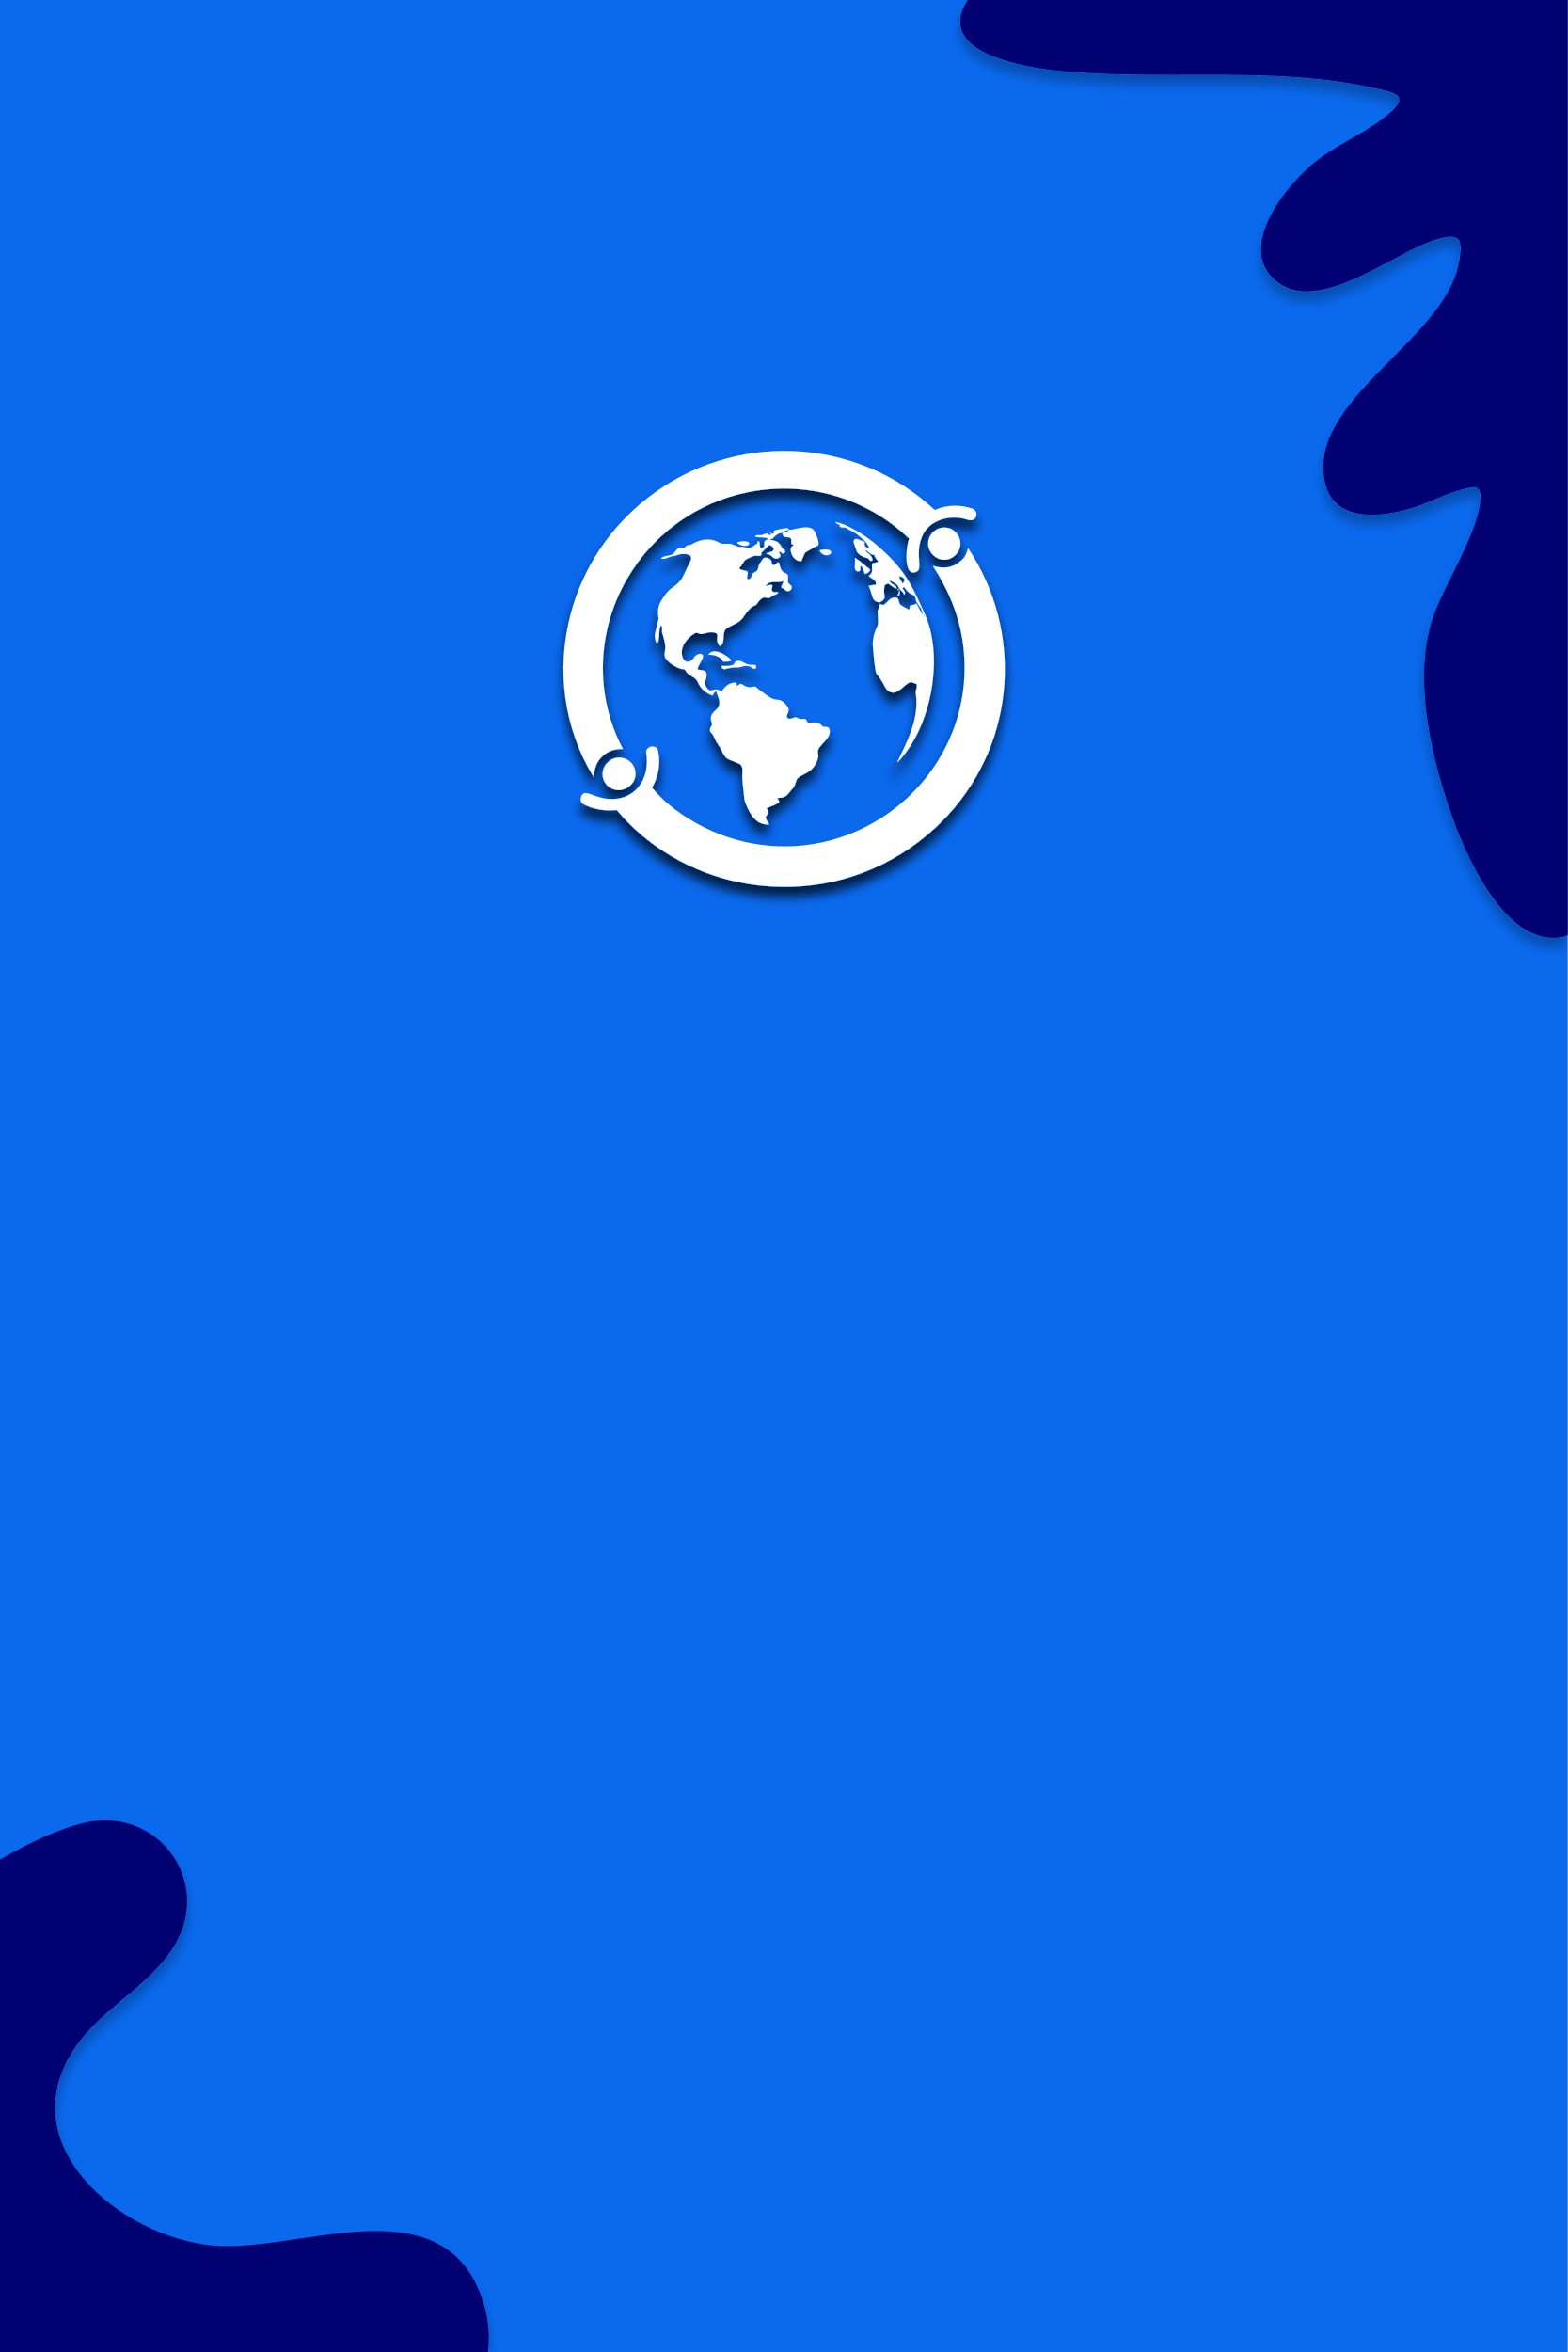
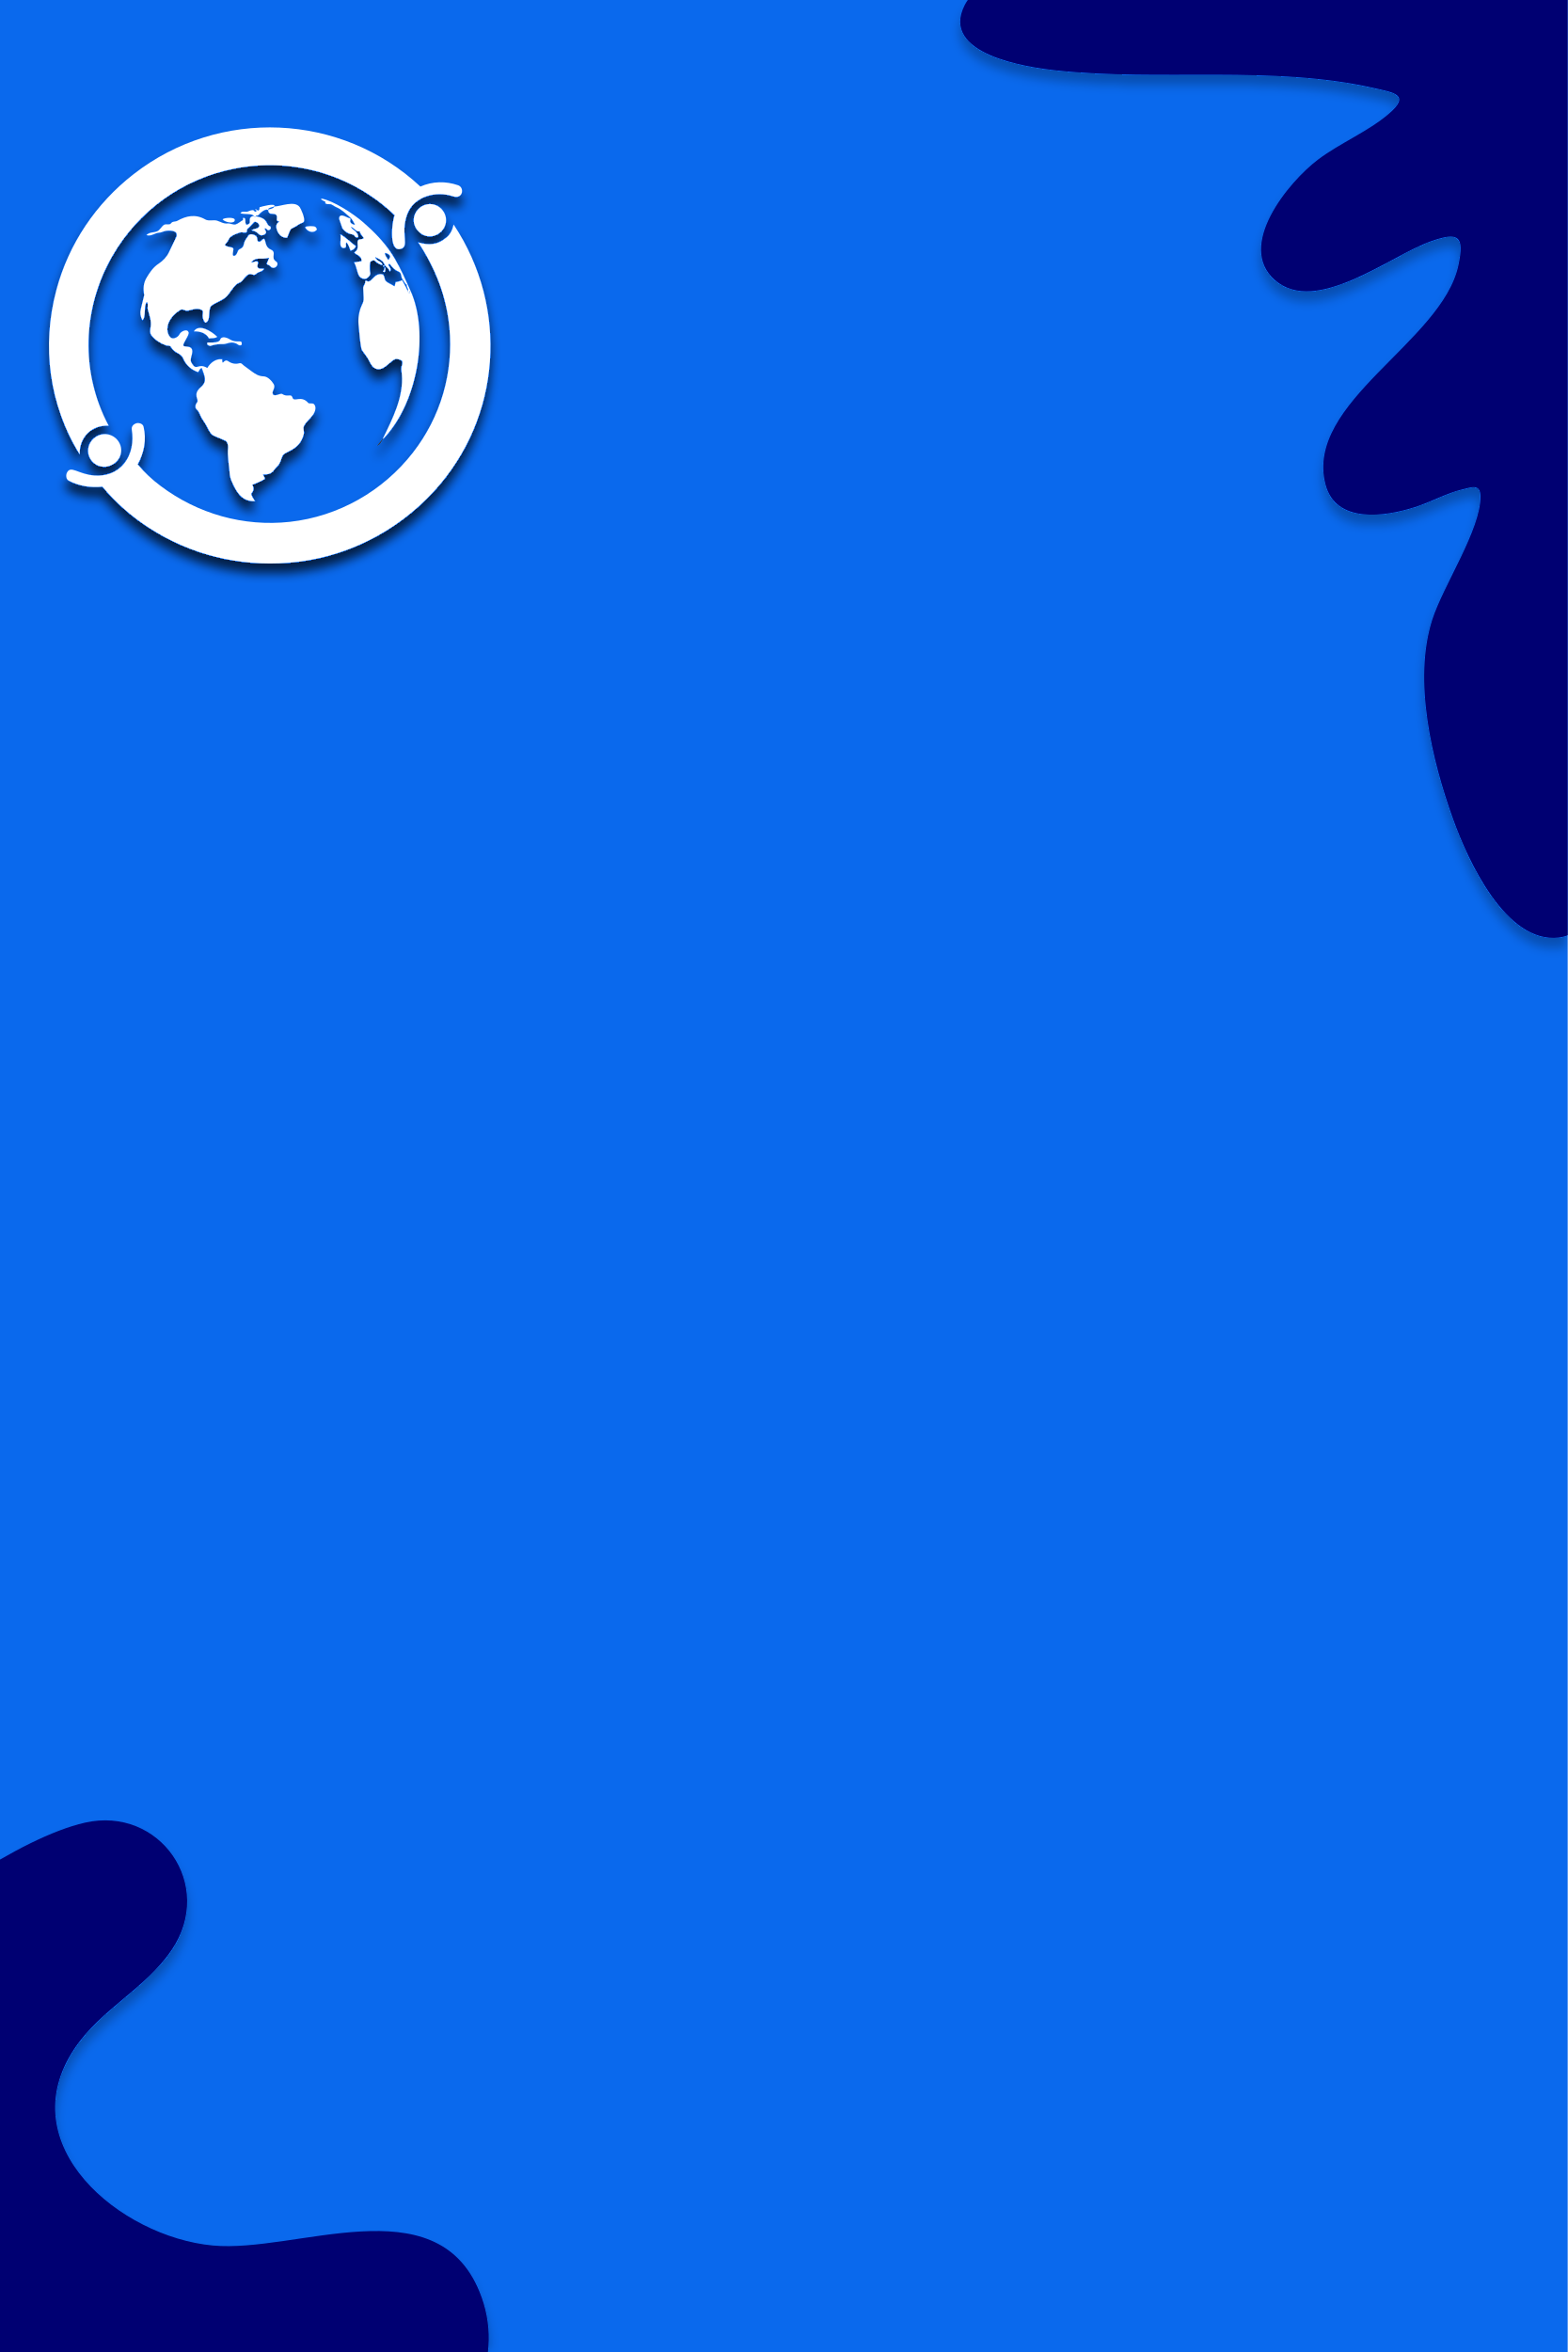
<svg xmlns="http://www.w3.org/2000/svg" width="640" height="960" viewBox="0 0 640 960" fill="none">
  <g clip-path="url(#clip0_211_2)">
    <rect width="640" height="960" fill="white" />
    <path d="M640 0H0V960H640V0Z" fill="#0A69ED" />
    <g filter="url(#filter0_d_211_2)">
      <path d="M636.402 382.677C614.722 385.217 599.222 350.957 593.262 334.417C584.612 310.397 576.742 277.747 584.722 252.907C589.222 238.897 604.592 216.097 604.402 202.537C604.332 197.377 600.802 198.827 597.022 199.737C590.472 201.297 584.032 204.937 577.622 206.987C565.492 210.877 545.292 213.917 541.112 197.647C532.522 164.197 588.752 139.567 595.382 108.307C597.962 96.147 595.382 94.547 584.142 98.478C567.632 104.247 537.322 128.907 520.562 114.377C504.492 100.437 525.972 74.257 538.132 65.097C546.972 58.438 558.482 53.697 566.842 46.567C576.092 38.677 569.122 37.797 561.102 35.968C519.542 26.508 473.762 33.287 431.302 28.747C418.902 27.427 383.662 22.107 393.812 2.127C400.372 -10.783 423.922 -13.213 436.832 -13.773C455.322 -14.572 474.042 -13.023 492.482 -12.803C534.742 -12.283 577.562 -12.843 619.682 -10.933C636.442 -10.173 646.482 -10.352 650.182 8.607C653.512 25.698 652.162 45.297 651.752 62.727C650.842 101.387 647.032 141.547 649.862 180.077C650.942 194.717 653.922 209.337 654.552 224.017C655.422 244.217 652.522 264.227 651.712 284.347C650.952 303.157 651.302 322.227 651.282 340.927C651.272 352.807 653.272 380.697 636.402 382.667V382.677Z" fill="#000072" />
    </g>
    <g filter="url(#filter1_d_211_2)">
      <path d="M-52.721 799.871C-34.931 779.731 8.269 749.921 34.688 743.941C65.129 737.051 88.008 769.371 70.099 795.841C59.288 811.831 41.309 819.891 30.439 836.081C3.979 875.501 49.078 913.001 86.859 916.531C120.929 919.711 177.789 891.821 195.699 935.261C217.799 988.871 139.419 1039.47 92.359 1035.09C46.129 1030.79 3.529 976.091 -22.572 941.311C-51.062 903.341 -92.192 844.571 -52.712 799.861L-52.721 799.871Z" fill="#000072" />
    </g>
    <g filter="url(#filter2_d_211_2)">
-       <path d="M260.547 321.357C263.841 317.318 264.573 312.207 263.798 307.287C263.598 306.006 264.589 305.086 265.611 304.768C266.571 304.471 268.287 304.839 268.596 306.132C269.846 311.37 268.88 316.79 266.188 321.533C269.019 324.893 272.051 327.706 275.583 330.359C290.687 341.714 309.427 347.078 328.332 344.994C348.196 342.801 366.353 332.446 378.564 316.753C389.923 302.152 395.221 284.043 393.464 265.576C392.266 252.98 387.731 241.439 380.769 230.952C385.122 232.268 388.79 231.857 391.859 229.235C393.745 227.935 394.653 225.974 395.193 223.646C417.852 257.76 414.696 302.482 387.141 332.536C371.719 349.357 350.478 359.934 327.714 361.71C307.541 363.284 287.849 358.436 270.927 347.498C263.74 342.853 257.426 337.335 251.804 330.637C247.018 331.112 242.328 330.421 238.034 328.172C236.919 327.589 236.894 325.9 237.265 325.072C238.812 321.616 241.85 325.631 248.645 326.097C253.103 326.406 257.583 324.982 260.544 321.351L260.547 321.357Z" fill="white" />
-       <path d="M371.142 219.847C353.562 202.961 329.079 196.18 305.442 200.868C284.41 205.04 266.398 218.081 255.774 236.647C243.616 257.896 242.73 283.92 254.354 305.762C247.367 305.33 242.202 310.616 242.554 317.469C230.081 297.381 226.91 273.235 233.008 250.383C238.052 231.474 249.167 215.045 264.552 203.082C299.576 175.841 349.265 177.972 381.624 208.155C386.619 205.944 391.992 205.88 397.012 207.609C398.435 208.1 398.941 209.656 398.463 210.895C397.907 212.324 396.425 212.618 394.943 212.124C387.913 209.774 378.885 212.136 376.209 219.511C373.276 227.583 377.589 232.851 373.285 233.645C368.752 234.479 369.923 222.75 371.142 219.847Z" fill="white" />
-       <path d="M313.63 220.211C313.673 220.369 313.92 220.489 314.096 220.585C314.235 220.662 314.386 220.437 314.482 220.325C319.706 221.113 318.295 223.719 320.264 224.395C320.552 224.494 320.61 225.211 320.456 225.427C320.28 225.671 319.882 226.008 319.437 225.955C319.067 225.912 318.931 225.306 318.187 225.121C317.825 225.785 318.588 226.085 318.622 226.764C318.656 227.443 317.68 227.913 317.177 228.002C315.399 228.321 315.448 226.35 312.753 226.035C313.83 225.112 315.007 225.618 315.701 224.609C316.087 224.05 315.689 223.478 315.349 223.132C315.044 222.821 314.158 222.206 313.685 222.675C312.753 223.596 311.99 224.643 310.922 225.476C310.727 225.813 310.916 226.446 310.678 226.718C309.817 227.215 308.835 226.585 307.918 226.894C302.296 228.802 304.352 229.306 301.774 231.912C302.41 232.953 304.685 232.715 305.158 233.311C305.639 233.919 304.268 236.708 305.707 236.414C306.902 236.171 306.874 234.166 307.714 233.79C309.23 233.11 309.421 232.52 309.727 231.007C309.888 230.207 310.897 228.972 311.441 228.138C312.163 227.033 314.747 227.925 314.948 229.077C315.078 229.821 314.957 230.485 315.639 230.661C316.587 230.908 317.338 229.228 317.767 229.531C318.616 230.127 318.041 232.78 320.493 233.833C323.256 235.022 320.187 237.159 322.781 238.802C323.685 239.376 323.204 240.611 322.512 241.031C321.601 241.584 320.91 241.297 320.153 240.441C319.879 240.13 318.736 240.046 318.965 239.487L319.903 237.202C316.442 238.138 314.46 236.578 312.567 239.114C313.688 239.135 314.337 238.369 315.207 238.866C315.547 239.521 314.849 240.343 315.142 241.013C315.587 242.026 316.819 241.522 317.776 241.714C317.063 242.961 315.584 242.832 314.695 243.665C312.827 245.413 312.475 241.569 308.977 246.491C308.39 247.313 307.202 247.399 306.491 248.06C304.966 249.477 304.009 251.256 302.709 252.806C301.181 254.631 296.572 255.91 295.892 257.3C294.883 259.365 296.108 263.025 293.811 263.723C291.298 260.493 294.358 259.001 291.663 258.22C289.872 257.701 288.285 258.51 286.54 258.8C285.633 258.952 284.598 257.892 283.592 258.504C281.69 259.662 279.974 261.305 278.979 263.392C278.056 265.332 277.976 268.176 279.603 269.695C280.69 270.711 282.69 269.652 283.243 268.488C283.851 267.209 286.392 266.067 286.942 267.54C287.649 268.475 284.336 272.345 284.889 273.12C285.309 273.707 287.362 273.169 288.152 274.219C289.31 275.76 287.238 278.323 288.05 279.834C290.316 284.043 290.628 279.818 294.626 282.193C295.991 279.945 298.177 278.339 300.702 278.651C300.792 281.878 301.314 278.135 303.16 279.432C304.478 280.359 306.019 280.723 307.591 280.3C308.622 280.022 308.897 280.729 309.57 281.226L312.617 283.474C314.309 284.722 315.568 285.54 317.656 285.618C319.304 285.679 320.91 287.43 321.703 288.73C322.694 290.355 320.786 291.664 321.36 292.838C321.99 294.129 324.216 292.52 325.106 292.757C327.412 294.351 328.82 292.421 329.406 294.271C330.082 296.417 332.935 293.011 335.933 296.568C336.615 296.806 337.644 296.442 338.165 296.951C339.289 298.044 338.696 299.99 337.835 301.231C336.693 302.874 334.979 304.06 334.068 305.897C333.581 306.876 334.275 308.13 334.003 309.211C332.278 316.135 326.165 315.955 325.238 318.225C324.615 319.757 324.463 321.119 323.167 322.339C321.45 323.954 321.49 325.785 317.322 325.668C317.452 326.174 318.495 327.236 317.909 327.604C316.346 328.583 314.614 329.17 312.972 329.871C313.88 331.356 313.45 332.455 312.592 333.434C312.543 334.478 313.494 335.562 314.114 336.544C309.6 336.813 307.158 333.826 305.553 330.479C304.707 328.716 303.926 327.409 303.771 325.204C303.524 321.675 302.749 318.256 303.12 314.628C303.219 313.676 302.753 312.157 301.95 311.82L297.43 309.912C296.139 309.365 295.423 307.963 294.806 306.688C294.089 305.203 293.151 303.986 292.336 302.605C291.644 301.432 291.456 300.129 290.363 299.187C289.399 298.356 289.822 297 290.489 296.176C291.431 295.015 288.353 293.103 292.064 289.947C294.796 287.622 293.503 285.405 292.366 282.187C291.375 282.551 291.431 283.221 290.894 283.888C288.115 282.94 285.96 281.056 284.827 278.336C283.827 275.93 281.341 276.332 279.794 273.617C279.362 272.861 278.488 273.194 277.812 272.962C275.611 272.203 273.512 270.872 272.079 269.173C271.042 267.944 271.267 266.857 271.502 265.526C271.934 263.062 270.995 260.629 270.359 258.328C270.072 257.293 270.714 256.29 269.952 255.237C268.513 256.614 269.748 261.583 268.133 262.657C267.33 261.218 267.111 259.699 267.469 258.241L268.893 252.417C268.38 249.78 268.519 247.516 269.952 245.163C271.245 243.035 272.576 241.053 274.768 239.617C276.525 238.468 278.032 236.899 278.964 234.972L282.014 228.666C282.227 228.225 282.166 227.607 282.036 227.227C281.607 225.952 278.155 225.794 276.318 226.637C275.484 227.02 274.592 226.9 273.74 227.218C272.474 227.691 271.227 228.453 269.785 227.962C271.066 226.634 272.727 227.02 274.141 226.418C275.352 225.903 275.932 224.358 277.025 223.732C277.735 223.324 279.248 223.917 279.72 223.241C280.464 222.178 281.508 222.629 282.397 222.129C286.074 220.066 289.807 219.275 293.827 221.579C295.247 222.394 297.192 221.604 298.662 222.082C300.094 222.549 301.255 223.404 302.929 223.213C304.012 223.089 305.226 223.923 306.291 223.58C307.263 223.265 308.208 222.342 309.153 221.848C309.357 221.74 309.057 220.928 309.313 220.924C309.616 220.924 310.008 221.011 310.082 221.369C310.233 222.095 310.02 222.839 310.425 223.537C310.672 223.963 311.268 223.58 311.53 223.435C312.515 222.888 311.49 221.764 312.29 220.761C312.592 220.381 313.114 220.183 313.645 220.199L313.63 220.211Z" fill="white" />
-       <path d="M374.137 246.356C374.832 247.752 375.733 249.046 376.301 250.497C376.493 250.982 376.703 251.621 377.296 251.665C377.138 251.198 377.061 250.942 377.234 250.806C377.336 250.726 377.515 250.76 377.623 250.772C385.169 267.599 380.76 296.09 366.551 311.046L366.273 311.074C370.154 303.128 374.847 294.083 374.063 284.803C373.961 283.596 373.615 282.41 374.097 281.199C374.307 280.674 374.458 279.343 373.933 279.099C373.27 278.788 372.121 278.349 371.445 278.528C369.401 279.195 367.039 282.994 364.223 282.669C361.633 282.37 361.053 279.464 359.818 277.744L357.836 274.98C357.11 273.967 356.56 266.151 356.375 264.276C356.134 261.828 356.653 258.817 357.684 256.658C358.292 255.386 358.521 254.907 358.453 253.375L358.286 249.611C358.243 248.675 359.274 247.878 359.086 247.008C359.169 246.838 359.188 246.609 359.361 246.449C361.568 248.444 362.349 243.342 365.949 243.957C367.079 244.148 366.832 245.97 367.394 246.591C368.354 247.65 369.839 247.999 371.019 248.885C371.423 248.246 371.297 247.783 371.55 247.156C372.538 247.008 373.39 246.81 374.14 246.35L374.137 246.356Z" fill="white" />
-       <path d="M376.397 248.039C376.283 248.15 376.159 248.246 376.026 248.33C375.304 247.582 374.739 246.631 374.189 245.742C373.704 244.96 373.958 243.324 372.784 242.87C371.293 242.292 370.157 241.19 369.203 239.785C368.808 239.593 368.366 239.89 368.629 240.359C369.055 241.14 369.919 241.801 369.123 242.826C368.823 241.56 367.752 241.103 367.252 240.368C366.233 238.871 367.005 238.695 363.115 236.882C363.744 238.837 366.301 238.747 366.054 240.205C362.787 239.272 363.439 237.302 361.305 238.766C360.929 239.022 360.706 241.56 361.151 243.404C361.383 244.361 359.864 245.899 358.823 245.807C355.523 245.513 356.239 241.996 354.587 239.105L357.594 238.624C357.86 236.076 354.63 235.928 354.738 234.946C357.14 233.445 355.328 231.107 356.261 230.02C356.748 229.452 357.767 229.934 358.53 229.18C357.891 228.152 357.091 227.54 356.918 226.462C356.418 226.373 356.054 226.481 355.729 226.286C354.865 225.765 354.201 224.928 353.26 224.523C353.72 225.697 354.766 225.928 355.325 226.648C355.708 227.142 356.134 227.741 356.251 228.498C356.301 228.816 355.757 228.989 355.584 228.893C355.455 228.822 355.066 228.785 354.982 228.606C354.467 227.516 353.565 227.735 352.617 227.355C351.534 226.923 350.058 225.956 349.672 224.847L348.517 221.531C348.354 221.061 348.56 220.419 348.807 220.194C349.731 219.363 351.691 220.91 352.815 221.086C353.386 221.327 352.824 221.994 352.975 222.5C353.21 223.282 354.143 223.748 354.933 223.723C354.331 222.513 353.726 221.389 352.815 220.607C351.055 219.097 349.477 217.442 347.159 216.503C346.31 216.157 345.621 215.311 344.612 215.333C343.874 215.348 343.312 215.336 342.818 214.984C342.839 214.758 342.812 214.53 342.735 214.267C342.657 214.005 342.321 214.153 342.151 214.048C341.827 213.844 341.518 213.6 341.16 213.449V213.032C346.165 213.903 354.331 219.301 358.286 222.738C368.051 231.224 371.574 237.283 376.397 248.039ZM369.175 236.409C368.842 235.65 367.798 235.319 367.144 235.217C367.116 236.45 367.983 237.178 368.539 238.163C368.894 237.706 369.435 236.999 369.175 236.409Z" fill="white" />
-       <path d="M256.031 321.542C252.733 323.445 248.914 322.429 247.019 319.486C245.098 316.505 245.879 312.67 248.868 310.499C251.958 308.254 256.201 308.998 258.328 312.114C260.44 315.208 259.618 319.47 256.028 321.542H256.031Z" fill="white" />
-       <path d="M383.918 215.521C387.61 214.563 391.059 216.957 391.908 220.314C392.794 223.816 390.544 227.33 387.015 228.278C383.711 229.164 380.216 227.046 379.166 223.658C378.148 220.36 380.164 216.497 383.915 215.521H383.918Z" fill="white" />
-       <path d="M319.524 217.83L319.539 217.521C320.382 217.339 321.737 217.086 322.025 216.274C324.572 216.298 330.336 213.655 332.392 216.595C332.824 217.216 334.368 220.582 334.164 222.092C334.041 223.006 332.769 223.083 332.198 223.469C327.906 226.369 329.24 223.988 327.196 229C325.232 229.191 323.75 227.792 323.102 225.989C322.605 224.612 322.534 223.339 324.041 222.484L323.238 222.132C322.639 221.869 323.469 220.572 322.803 219.776C322.089 218.926 320.691 219.606 319.891 218.883C319.61 218.63 319.505 218.213 319.527 217.83H319.524Z" fill="white" />
-       <path d="M307.297 272.746C304.747 270.81 302.694 272.465 301.305 272.431C299.32 272.382 297.625 272.586 295.818 273.2C295.553 273.29 295.084 272.79 294.871 272.79C294.583 272.79 294.454 271.993 294.732 271.792C300.539 272.048 299.628 270.597 300.178 270.091C301.221 269.124 303.074 270.041 304.114 270.668C306.263 271.962 308.502 270.779 308.659 271.826C308.702 272.123 308.776 272.672 308.508 272.839C308.199 273.034 307.606 272.984 307.294 272.749L307.297 272.746Z" fill="white" />
-       <path d="M322.024 216.277C321.459 216.4 319.051 217.006 319.539 217.524L319.523 217.833C318.576 216.737 316.019 219.041 315.383 219.874C315.21 220.103 314.244 219.822 314.485 220.325C314.389 220.437 314.238 220.662 314.099 220.585C313.923 220.489 313.676 220.369 313.633 220.211C313.287 218.933 309.079 219.692 308.131 218.951C309.026 217.917 310.363 218.701 311.212 218.318C314.76 216.725 313.219 219.183 314.723 218.167C315.213 217.836 313.911 217.812 314.355 217.33C314.877 217.577 315.074 217.932 315.38 217.929C315.973 217.92 315.911 217.089 315.957 216.598C316.637 216.366 322.7 214.665 322.027 216.277H322.024Z" fill="white" />
-       <path d="M351.531 230.921C350.818 231.434 351.5 232.169 351.17 232.792C350.898 233.305 350.12 233.321 349.731 233.092C348.335 232.261 349.333 230.3 348.984 227.682C351.429 229.111 353.115 230.89 355.227 232.487C354.838 233.595 354.063 234.006 353.13 234.29C352.642 233.216 352.423 232.11 351.531 230.924V230.921Z" fill="white" />
-       <path d="M298.717 269.486C297.522 270.261 296.565 269.943 295.33 270.128C294.154 267.951 291.706 267.154 289.122 267.278C291.187 263.899 296.488 267.296 298.714 269.486H298.717Z" fill="white" />
-       <path d="M339.169 225.965C337.668 227.388 335.377 226.434 334.575 224.745C335.164 224.152 338.286 224.201 338.727 224.584C338.977 224.8 339.65 225.511 339.169 225.968V225.965Z" fill="white" />
-       <path d="M305.849 221.765C305.892 223.492 301.925 222.849 300.863 221.528C301.542 220.842 305.818 220.499 305.849 221.765Z" fill="white" />
-       <path d="M377.623 250.775C377.515 250.763 377.336 250.732 377.234 250.809C377.061 250.945 377.138 251.198 377.295 251.667C376.703 251.624 376.493 250.982 376.301 250.5C377.262 250.719 375.977 249.271 376.027 248.332C376.159 248.249 376.286 248.153 376.397 248.042L377.623 250.775Z" fill="white" />
-       <path d="M366.273 311.077L366.551 311.049C365.751 311.889 365.443 313.461 363.908 313.986L366.273 311.077Z" fill="#383838" />
-       <path d="M367.196 242.798C367.15 243.088 366.634 243.024 366.307 242.838C366.906 242.437 366.888 241.819 367.091 241.041C367.437 241.492 367.326 242.02 367.199 242.798H367.196Z" fill="white" />
-       <path d="M366.94 240.399C367.024 240.912 366.363 240.915 366.338 240.445L366.94 240.399Z" fill="white" />
+       <path d="M50.547 189.357C53.842 185.318 54.573 180.207 53.798 175.287C53.598 174.006 54.589 173.086 55.611 172.768C56.571 172.471 58.288 172.839 58.596 174.132C59.847 179.37 58.88 184.79 56.188 189.533C59.019 192.893 62.051 195.706 65.583 198.359C80.687 209.714 99.427 215.078 118.332 212.994C138.196 210.801 156.353 200.446 168.564 184.753C179.923 170.152 185.221 152.043 183.464 133.576C182.266 120.98 177.731 109.439 170.769 98.952C175.122 100.268 178.79 99.857 181.859 97.235C183.745 95.935 184.653 93.974 185.193 91.645C207.852 125.76 204.696 170.482 177.141 200.536C161.719 217.357 140.478 227.934 117.714 229.71C97.541 231.285 77.849 226.436 60.927 215.498C53.74 210.853 47.426 205.335 41.804 198.637C37.018 199.112 32.328 198.421 28.034 196.172C26.919 195.589 26.895 193.9 27.265 193.072C28.812 189.616 31.85 193.631 38.645 194.097C43.103 194.406 47.583 192.982 50.544 189.351L50.547 189.357Z" fill="white" />
+       <path d="M161.142 87.847C143.562 70.961 119.079 64.18 95.442 68.868C74.41 73.04 56.398 86.081 45.774 104.647C33.616 125.896 32.73 151.92 44.354 173.762C37.367 173.33 32.202 178.617 32.554 185.469C20.081 165.381 16.91 141.235 23.008 118.383C28.052 99.474 39.167 83.045 54.552 71.082C89.576 43.841 139.265 45.972 171.624 76.156C176.619 73.944 181.992 73.879 187.012 75.609C188.435 76.1 188.941 77.656 188.463 78.895C187.907 80.325 186.425 80.618 184.943 80.124C177.913 77.774 168.885 80.136 166.209 87.51C163.276 95.583 167.589 100.851 163.285 101.645C158.752 102.479 159.923 90.75 161.142 87.847Z" fill="white" />
+       <path d="M103.629 88.211C103.673 88.369 103.92 88.489 104.096 88.585C104.235 88.662 104.386 88.436 104.482 88.325C109.705 89.113 108.295 91.719 110.264 92.395C110.551 92.494 110.61 93.211 110.456 93.427C110.28 93.671 109.881 94.007 109.437 93.955C109.066 93.912 108.931 93.306 108.186 93.121C107.825 93.785 108.588 94.085 108.622 94.764C108.656 95.444 107.68 95.913 107.177 96.002C105.399 96.32 105.448 94.35 102.753 94.035C103.83 93.112 105.006 93.618 105.701 92.609C106.087 92.05 105.689 91.478 105.349 91.132C105.043 90.821 104.157 90.206 103.685 90.675C102.753 91.596 101.99 92.642 100.922 93.476C100.727 93.813 100.916 94.446 100.678 94.718C99.817 95.215 98.835 94.585 97.918 94.894C92.296 96.802 94.352 97.306 91.774 99.912C92.41 100.953 94.685 100.715 95.157 101.311C95.639 101.919 94.268 104.708 95.707 104.414C96.902 104.171 96.874 102.166 97.714 101.79C99.23 101.11 99.421 100.52 99.727 99.007C99.888 98.207 100.897 96.972 101.44 96.138C102.163 95.033 104.747 95.925 104.948 97.077C105.077 97.821 104.957 98.485 105.639 98.661C106.587 98.908 107.337 97.228 107.767 97.531C108.616 98.127 108.041 100.78 110.493 101.833C113.256 103.022 110.187 105.159 112.781 106.802C113.685 107.376 113.204 108.611 112.512 109.031C111.601 109.584 110.91 109.297 110.153 108.441C109.878 108.13 108.736 108.046 108.965 107.487L109.903 105.202C106.442 106.138 104.46 104.578 102.567 107.114C103.688 107.135 104.336 106.369 105.207 106.866C105.547 107.521 104.849 108.343 105.142 109.013C105.587 110.026 106.819 109.522 107.776 109.714C107.063 110.961 105.584 110.832 104.695 111.665C102.827 113.413 102.475 109.569 98.977 114.491C98.39 115.313 97.201 115.399 96.491 116.06C94.966 117.477 94.009 119.256 92.709 120.806C91.181 122.631 86.571 123.91 85.892 125.3C84.883 127.365 86.108 131.025 83.811 131.723C81.298 128.493 84.358 127.001 81.662 126.22C79.872 125.701 78.285 126.51 76.54 126.8C75.633 126.952 74.598 125.892 73.592 126.504C71.69 127.662 69.973 129.305 68.979 131.392C68.056 133.332 67.976 136.176 69.603 137.695C70.69 138.711 72.69 137.652 73.243 136.488C73.851 135.209 76.392 134.067 76.942 135.54C77.649 136.475 74.336 140.345 74.889 141.12C75.308 141.707 77.362 141.169 78.152 142.219C79.31 143.76 77.238 146.323 78.05 147.834C80.316 152.043 80.628 147.818 84.626 150.193C85.991 147.945 88.177 146.339 90.702 146.651C90.792 149.878 91.314 146.135 93.16 147.432C94.478 148.359 96.019 148.723 97.59 148.3C98.622 148.022 98.896 148.729 99.57 149.226L102.617 151.474C104.309 152.722 105.568 153.54 107.655 153.618C109.304 153.679 110.91 155.43 111.703 156.73C112.694 158.355 110.786 159.664 111.36 160.838C111.99 162.129 114.216 160.52 115.105 160.757C117.412 162.351 118.82 160.421 119.406 162.271C120.082 164.417 122.935 161.011 125.933 164.568C126.615 164.806 127.643 164.442 128.165 164.951C129.289 166.044 128.696 167.99 127.835 169.231C126.693 170.874 124.979 172.06 124.068 173.897C123.58 174.876 124.275 176.13 124.003 177.211C122.277 184.135 116.164 183.955 115.238 186.225C114.615 187.757 114.463 189.119 113.167 190.339C111.45 191.954 111.49 193.785 107.322 193.668C107.452 194.174 108.495 195.236 107.909 195.604C106.346 196.583 104.614 197.17 102.972 197.871C103.88 199.356 103.45 200.455 102.592 201.434C102.543 202.478 103.494 203.562 104.114 204.544C99.6 204.813 97.158 201.826 95.553 198.479C94.707 196.716 93.926 195.409 93.771 193.204C93.524 189.675 92.749 186.256 93.12 182.628C93.219 181.676 92.752 180.157 91.95 179.82L87.43 177.912C86.139 177.365 85.423 175.963 84.805 174.688C84.089 173.203 83.15 171.986 82.335 170.605C81.644 169.432 81.456 168.129 80.363 167.187C79.399 166.356 79.822 165 80.489 164.176C81.431 163.015 78.353 161.103 82.064 157.947C84.796 155.622 83.502 153.405 82.366 150.187C81.375 150.551 81.431 151.221 80.894 151.888C78.115 150.94 75.96 149.056 74.827 146.336C73.826 143.93 71.341 144.332 69.794 141.617C69.362 140.861 68.488 141.194 67.812 140.962C65.611 140.203 63.511 138.872 62.079 137.173C61.041 135.944 61.267 134.857 61.502 133.526C61.934 131.062 60.995 128.629 60.359 126.328C60.072 125.293 60.714 124.29 59.952 123.237C58.513 124.614 59.748 129.583 58.133 130.657C57.33 129.218 57.111 127.699 57.469 126.241L58.893 120.417C58.38 117.78 58.519 115.516 59.952 113.163C61.245 111.035 62.576 109.053 64.768 107.617C66.525 106.468 68.031 104.899 68.964 102.972L72.014 96.666C72.227 96.225 72.165 95.607 72.036 95.227C71.607 93.952 68.155 93.794 66.318 94.638C65.484 95.02 64.592 94.9 63.74 95.218C62.474 95.691 61.227 96.453 59.785 95.962C61.066 94.634 62.727 95.02 64.141 94.418C65.352 93.903 65.932 92.358 67.025 91.732C67.735 91.324 69.248 91.917 69.72 91.24C70.464 90.178 71.508 90.629 72.397 90.129C76.074 88.066 79.807 87.275 83.827 89.579C85.247 90.394 87.192 89.604 88.662 90.082C90.094 90.549 91.255 91.404 92.928 91.213C94.012 91.089 95.225 91.923 96.291 91.58C97.263 91.265 98.208 90.342 99.153 89.848C99.356 89.74 99.057 88.927 99.313 88.924C99.616 88.924 100.008 89.011 100.082 89.369C100.233 90.095 100.02 90.839 100.425 91.537C100.672 91.963 101.268 91.58 101.53 91.435C102.515 90.888 101.49 89.764 102.289 88.761C102.592 88.381 103.114 88.183 103.645 88.199L103.629 88.211Z" fill="white" />
+       <path d="M164.137 114.356C164.832 115.752 165.733 117.046 166.301 118.497C166.493 118.982 166.703 119.621 167.296 119.665C167.138 119.198 167.061 118.942 167.234 118.806C167.336 118.726 167.515 118.76 167.623 118.772C175.169 135.599 170.76 164.09 156.551 179.046L156.273 179.074C160.154 171.128 164.847 162.083 164.063 152.803C163.961 151.596 163.615 150.41 164.097 149.199C164.307 148.674 164.458 147.343 163.933 147.099C163.27 146.788 162.121 146.349 161.445 146.528C159.401 147.195 157.039 150.994 154.223 150.669C151.633 150.37 151.053 147.464 149.818 145.744L147.836 142.98C147.11 141.967 146.56 134.151 146.375 132.276C146.134 129.828 146.653 126.817 147.684 124.658C148.292 123.386 148.521 122.907 148.453 121.375L148.286 117.611C148.243 116.675 149.274 115.878 149.086 115.008C149.169 114.838 149.188 114.609 149.361 114.449C151.568 116.444 152.349 111.342 155.949 111.957C157.079 112.148 156.832 113.97 157.394 114.591C158.354 115.65 159.839 115.999 161.019 116.885C161.423 116.246 161.297 115.783 161.55 115.156C162.538 115.008 163.39 114.81 164.14 114.35L164.137 114.356Z" fill="white" />
+       <path d="M166.397 116.039C166.283 116.15 166.159 116.246 166.026 116.33C165.304 115.582 164.739 114.631 164.189 113.742C163.704 112.96 163.958 111.324 162.784 110.87C161.293 110.292 160.157 109.19 159.203 107.785C158.808 107.593 158.366 107.89 158.629 108.359C159.055 109.14 159.919 109.801 159.123 110.826C158.823 109.56 157.752 109.103 157.252 108.368C156.233 106.871 157.005 106.695 153.115 104.882C153.744 106.837 156.301 106.747 156.054 108.205C152.787 107.272 153.439 105.302 151.305 106.766C150.929 107.022 150.706 109.56 151.151 111.404C151.383 112.361 149.864 113.899 148.823 113.807C145.523 113.513 146.239 109.996 144.587 107.105L147.594 106.624C147.86 104.076 144.63 103.928 144.738 102.946C147.14 101.445 145.328 99.107 146.261 98.02C146.748 97.452 147.767 97.934 148.53 97.18C147.891 96.152 147.091 95.54 146.918 94.463C146.418 94.373 146.054 94.481 145.729 94.287C144.865 93.765 144.201 92.928 143.26 92.523C143.72 93.697 144.766 93.928 145.325 94.648C145.708 95.142 146.134 95.741 146.251 96.498C146.301 96.816 145.757 96.989 145.584 96.893C145.455 96.822 145.066 96.785 144.982 96.606C144.467 95.516 143.565 95.735 142.617 95.355C141.534 94.923 140.058 93.956 139.672 92.847L138.517 89.531C138.354 89.061 138.56 88.419 138.807 88.194C139.731 87.363 141.691 88.91 142.815 89.086C143.386 89.327 142.824 89.994 142.975 90.5C143.21 91.282 144.143 91.748 144.933 91.723C144.331 90.513 143.726 89.389 142.815 88.607C141.055 87.097 139.477 85.442 137.159 84.503C136.31 84.157 135.621 83.311 134.612 83.333C133.874 83.348 133.312 83.336 132.818 82.984C132.839 82.758 132.812 82.53 132.735 82.267C132.657 82.005 132.321 82.153 132.151 82.048C131.827 81.844 131.518 81.6 131.16 81.449V81.032C136.165 81.903 144.331 87.301 148.286 90.738C158.051 99.224 161.574 105.283 166.397 116.039ZM159.175 104.409C158.842 103.65 157.798 103.319 157.144 103.217C157.116 104.45 157.983 105.178 158.539 106.163C158.894 105.706 159.435 104.999 159.175 104.409Z" fill="white" />
+       <path d="M46.031 189.542C42.733 191.445 38.914 190.429 37.019 187.486C35.098 184.505 35.879 180.67 38.868 178.499C41.958 176.254 46.2 176.998 48.328 180.114C50.44 183.208 49.618 187.47 46.028 189.542H46.031Z" fill="white" />
+       <path d="M173.918 83.521C177.61 82.564 181.059 84.957 181.908 88.314C182.794 91.816 180.544 95.33 177.015 96.278C173.711 97.164 170.216 95.046 169.166 91.658C168.148 88.36 170.164 84.497 173.915 83.521H173.918Z" fill="white" />
+       <path d="M109.524 85.83L109.539 85.521C110.382 85.339 111.737 85.086 112.025 84.274C114.572 84.298 120.336 81.655 122.392 84.595C122.824 85.216 124.368 88.582 124.164 90.092C124.041 91.006 122.769 91.083 122.198 91.469C117.906 94.369 119.24 91.988 117.196 97C115.232 97.191 113.75 95.792 113.102 93.989C112.605 92.612 112.534 91.339 114.041 90.484L113.238 90.132C112.639 89.869 113.469 88.572 112.803 87.776C112.089 86.926 110.691 87.606 109.891 86.883C109.61 86.63 109.505 86.213 109.527 85.83H109.524Z" fill="white" />
+       <path d="M97.297 140.746C94.747 138.81 92.694 140.465 91.305 140.431C89.32 140.382 87.624 140.586 85.818 141.2C85.553 141.29 85.084 140.79 84.871 140.79C84.583 140.79 84.454 139.993 84.732 139.792C90.539 140.048 89.628 138.597 90.178 138.091C91.221 137.124 93.074 138.041 94.114 138.668C96.263 139.962 98.502 138.779 98.659 139.826C98.702 140.123 98.776 140.672 98.508 140.839C98.199 141.034 97.606 140.984 97.294 140.749L97.297 140.746Z" fill="white" />
+       <path d="M112.024 84.277C111.459 84.4 109.051 85.006 109.539 85.524L109.523 85.833C108.576 84.737 106.019 87.041 105.383 87.874C105.21 88.103 104.244 87.822 104.485 88.325C104.389 88.436 104.238 88.662 104.099 88.585C103.923 88.489 103.676 88.369 103.633 88.211C103.287 86.933 99.079 87.692 98.131 86.951C99.026 85.917 100.363 86.701 101.212 86.318C104.76 84.725 103.219 87.183 104.723 86.167C105.213 85.836 103.911 85.812 104.355 85.33C104.877 85.577 105.074 85.932 105.38 85.929C105.973 85.92 105.911 85.089 105.957 84.598C106.637 84.366 112.7 82.665 112.027 84.277H112.024Z" fill="white" />
+       <path d="M141.531 98.921C140.818 99.434 141.5 100.169 141.17 100.792C140.898 101.305 140.12 101.321 139.731 101.092C138.335 100.261 139.333 98.3 138.984 95.682C141.429 97.111 143.115 98.89 145.227 100.487C144.838 101.595 144.063 102.006 143.13 102.29C142.642 101.216 142.423 100.11 141.531 98.924V98.921Z" fill="white" />
+       <path d="M88.717 137.486C87.522 138.261 86.565 137.943 85.33 138.128C84.154 135.951 81.706 135.154 79.122 135.278C81.187 131.899 86.488 135.296 88.714 137.486H88.717Z" fill="white" />
+       <path d="M129.169 93.965C127.668 95.388 125.377 94.434 124.575 92.745C125.164 92.152 128.286 92.201 128.727 92.584C128.977 92.8 129.65 93.511 129.169 93.968V93.965Z" fill="white" />
+       <path d="M95.849 89.765C95.892 91.492 91.925 90.849 90.863 89.528C91.542 88.842 95.818 88.499 95.849 89.765Z" fill="white" />
+       <path d="M167.623 118.775C167.515 118.763 167.336 118.732 167.234 118.809C167.061 118.945 167.138 119.198 167.295 119.667C166.703 119.624 166.493 118.982 166.301 118.5C167.262 118.719 165.977 117.271 166.027 116.332C166.159 116.249 166.286 116.153 166.397 116.042L167.623 118.775Z" fill="white" />
+       <path d="M156.273 179.077L156.551 179.049C155.751 179.889 155.443 181.461 153.908 181.986L156.273 179.077Z" fill="#383838" />
+       <path d="M157.196 110.798C157.15 111.088 156.634 111.024 156.307 110.838C156.906 110.437 156.888 109.819 157.091 109.041C157.437 109.492 157.326 110.02 157.199 110.798H157.196Z" fill="white" />
+       <path d="M156.94 108.399C157.024 108.912 156.363 108.915 156.338 108.445L156.94 108.399Z" fill="white" />
    </g>
  </g>
  <defs>
    <filter id="filter0_d_211_2" x="388" y="-14" width="270.713" height="404.811" filterUnits="userSpaceOnUse" color-interpolation-filters="sRGB">
      <feFlood flood-opacity="0" result="BackgroundImageFix" />
      <feColorMatrix in="SourceAlpha" type="matrix" values="0 0 0 0 0 0 0 0 0 0 0 0 0 0 0 0 0 0 127 0" result="hardAlpha" />
      <feOffset dy="4" />
      <feGaussianBlur stdDeviation="2" />
      <feComposite in2="hardAlpha" operator="out" />
      <feColorMatrix type="matrix" values="0 0 0 0 0 0 0 0 0 0 0 0 0 0 0 0 0 0 0.25 0" />
      <feBlend mode="normal" in2="BackgroundImageFix" result="effect1_dropShadow_211_2" />
      <feBlend mode="normal" in="SourceGraphic" in2="effect1_dropShadow_211_2" result="shape" />
    </filter>
    <filter id="filter1_d_211_2" x="-73" y="743" width="276.542" height="300.356" filterUnits="userSpaceOnUse" color-interpolation-filters="sRGB">
      <feFlood flood-opacity="0" result="BackgroundImageFix" />
      <feColorMatrix in="SourceAlpha" type="matrix" values="0 0 0 0 0 0 0 0 0 0 0 0 0 0 0 0 0 0 127 0" result="hardAlpha" />
      <feOffset dy="4" />
      <feGaussianBlur stdDeviation="2" />
      <feComposite in2="hardAlpha" operator="out" />
      <feColorMatrix type="matrix" values="0 0 0 0 0 0 0 0 0 0 0 0 0 0 0 0 0 0 0.25 0" />
      <feBlend mode="normal" in2="BackgroundImageFix" result="effect1_dropShadow_211_2" />
      <feBlend mode="normal" in="SourceGraphic" in2="effect1_dropShadow_211_2" result="shape" />
    </filter>
-     <filter id="filter2_d_211_2" x="226" y="184" width="188.231" height="186" filterUnits="userSpaceOnUse" color-interpolation-filters="sRGB">
+     <filter id="filter2_d_211_2" x="16" y="52" width="188.232" height="186" filterUnits="userSpaceOnUse" color-interpolation-filters="sRGB">
      <feFlood flood-opacity="0" result="BackgroundImageFix" />
      <feColorMatrix in="SourceAlpha" type="matrix" values="0 0 0 0 0 0 0 0 0 0 0 0 0 0 0 0 0 0 127 0" result="hardAlpha" />
      <feOffset dy="4" />
      <feGaussianBlur stdDeviation="2" />
      <feComposite in2="hardAlpha" operator="out" />
      <feColorMatrix type="matrix" values="0 0 0 0 0 0 0 0 0 0 0 0 0 0 0 0 0 0 0.7 0" />
      <feBlend mode="normal" in2="BackgroundImageFix" result="effect1_dropShadow_211_2" />
      <feBlend mode="normal" in="SourceGraphic" in2="effect1_dropShadow_211_2" result="shape" />
    </filter>
    <clipPath id="clip0_211_2">
      <rect width="640" height="960" fill="white" />
    </clipPath>
  </defs>
</svg>
